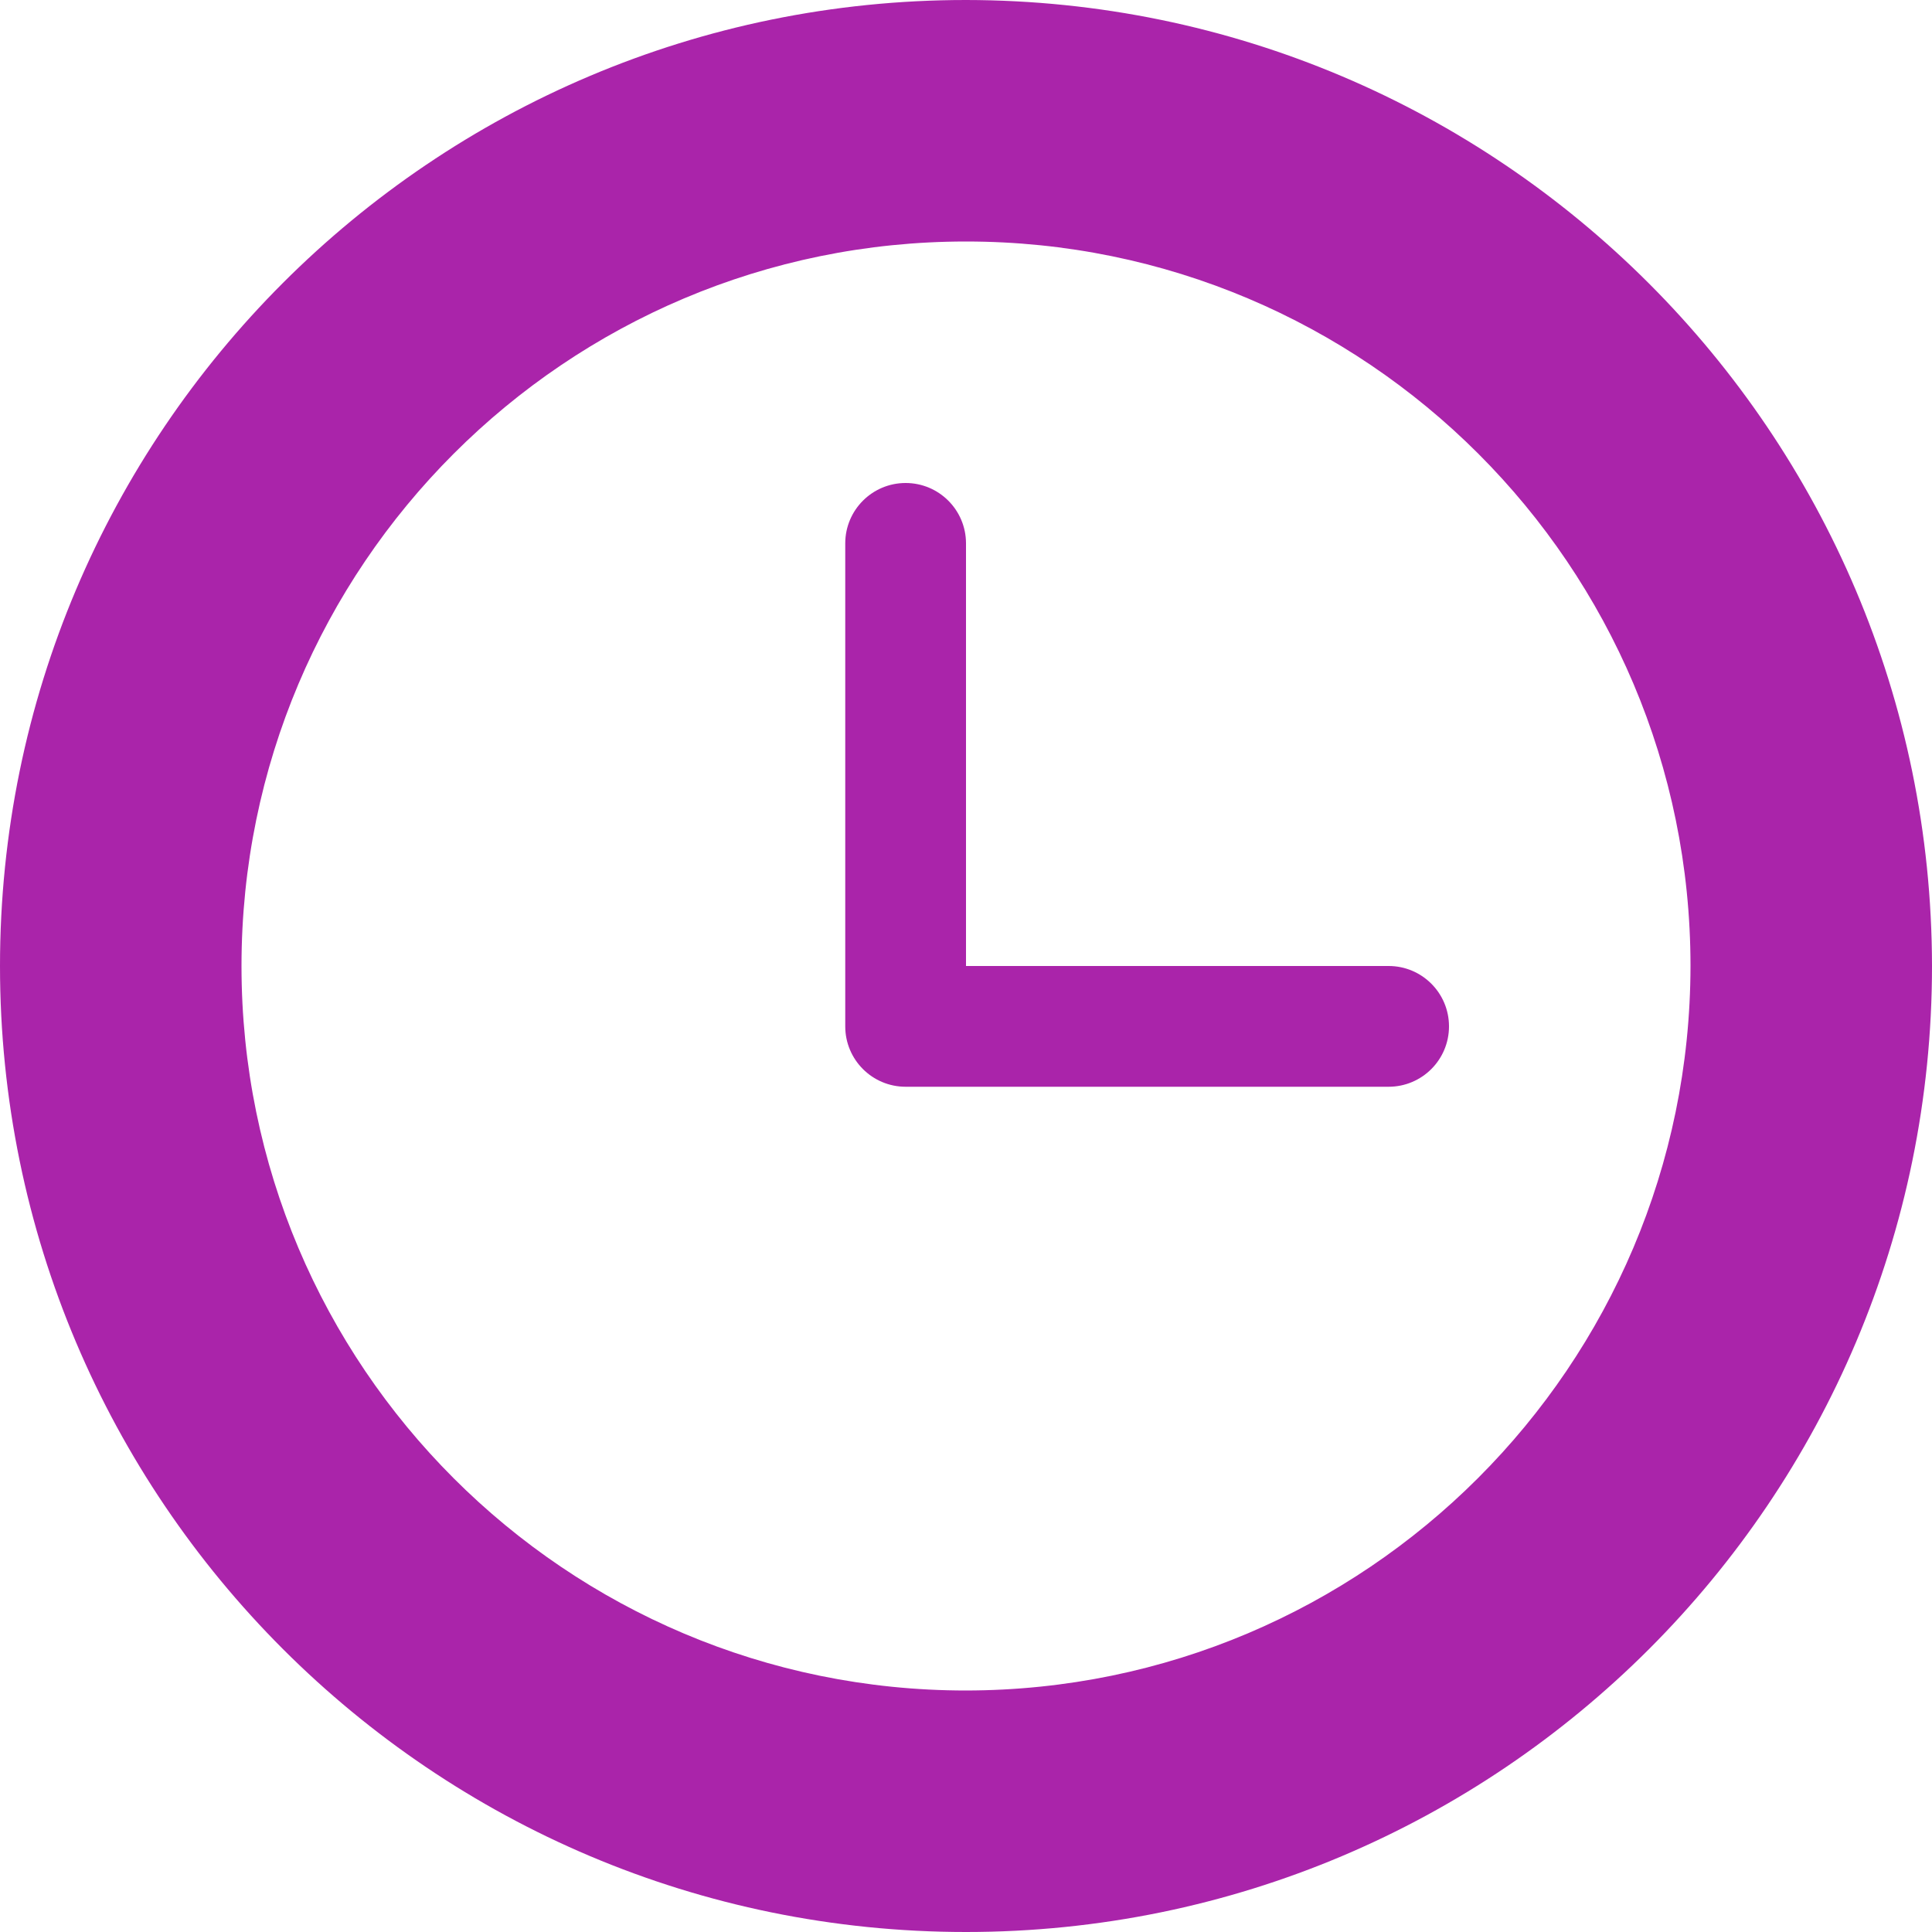
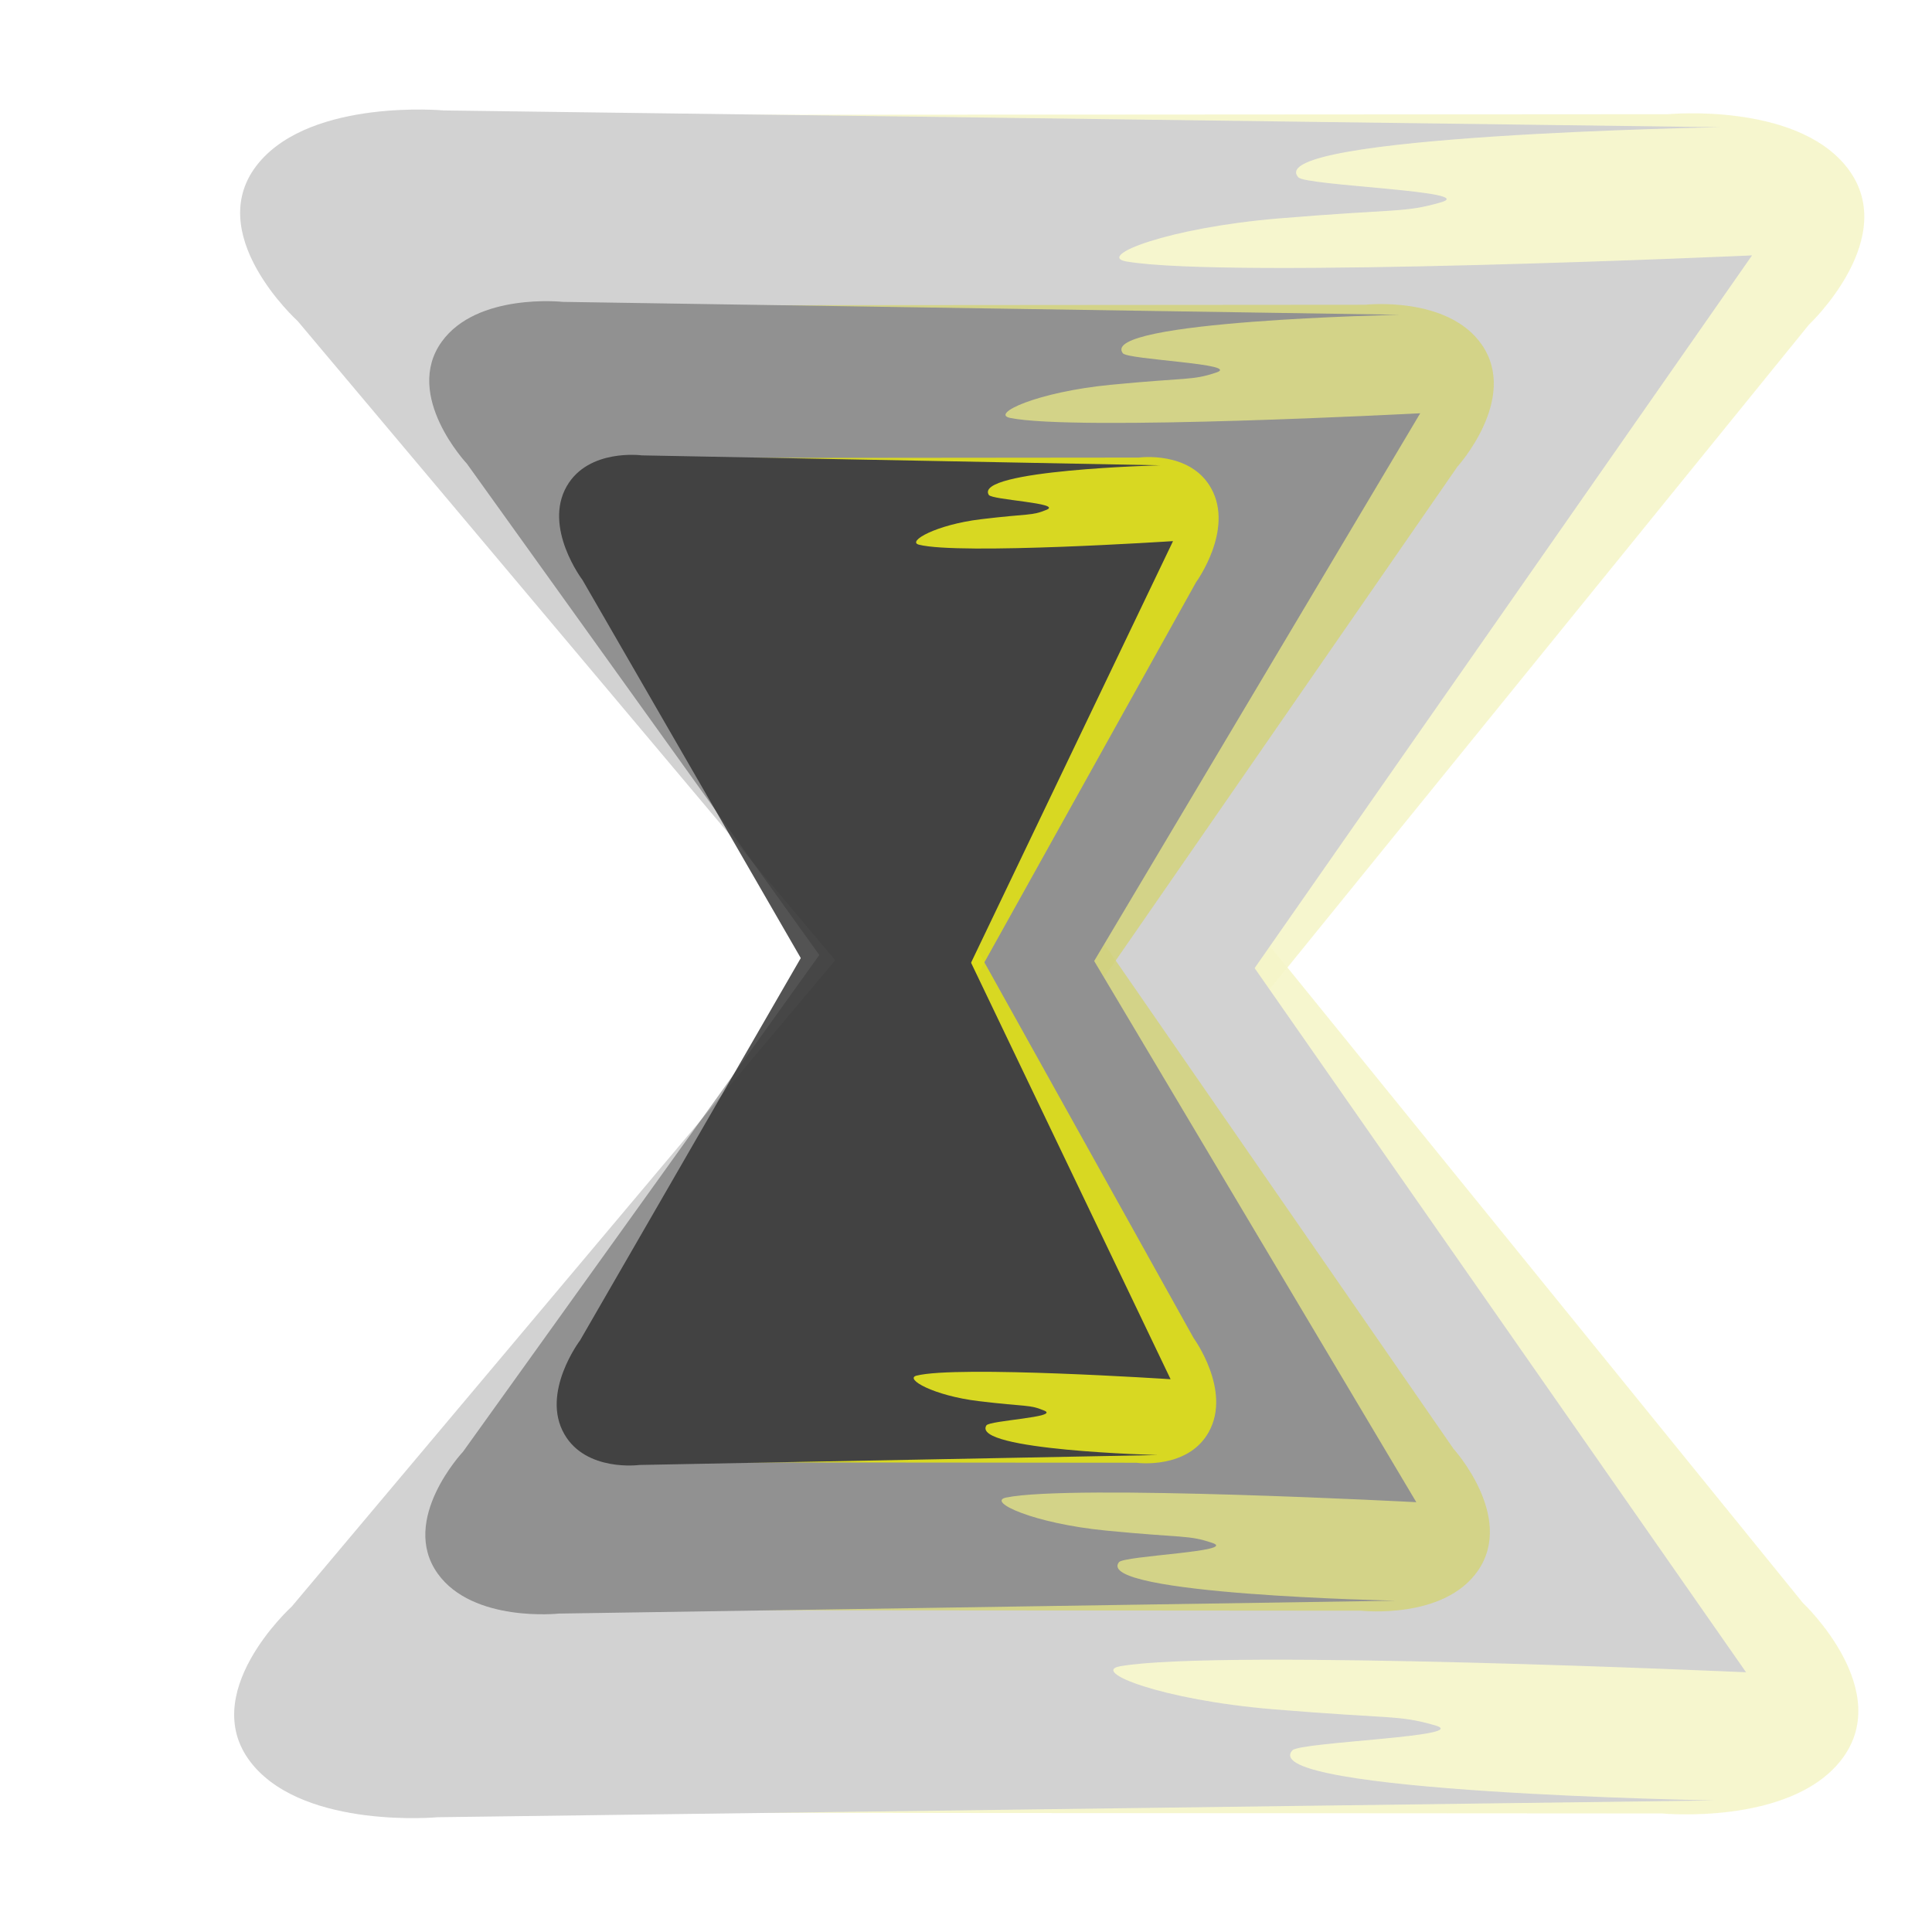
- <svg xmlns="http://www.w3.org/2000/svg" width="16" height="16" viewBox="0 0 16 16">
-   <path fill="#aa24aa" d="M8 0a8 8 0 1 0 8 8 8.009 8.009 0 0 0-8-8zm0 14a6 6 0 1 1 6-6 6.007 6.007 0 0 1-6 6zm3.5-6H8V4.5a.5.5 0 0 0-1 0v4a.5.5 0 0 0 .5.5h4a.5.5 0 0 0 0-1z" />
+ <svg xmlns="http://www.w3.org/2000/svg" width="1000" height="1000" viewBox="0 0 1000 1000" id="svg5821" version="1.1">
+   <defs id="defs5823" />
+   <g style="opacity:0.22" id="g4256-6-2" transform="matrix(2.462747,0,0,1.690557,-671.9723,-323.8487)">
+     <g id="g4175-0-0" style="fill:#d4d40a;fill-opacity:0.902">
+       <path style="opacity:1;fill:#d4d40a;fill-opacity:0.902;stroke:none" id="path6369-3-6-2" d="M 326.722,701.432 489.914,414.637 c 0,0 2.132,-4.215 6.395,-4.215 4.425,0 6.637,4.65 6.637,4.65 l 148.803,267.217 c 0,0 19.8,27.093 7.827,48.594 -10.921,19.611 -37.433,15.909 -37.433,15.909 L 363.34,746.547 c 0,0 -26.206,1.305 -33.958,-11.615 -8.984,-14.972 -2.66,-33.5 -2.66,-33.5 z" />
+       <path d="m 327.977,271.889 163.192,286.795 c 0,0 2.132,4.215 6.395,4.215 4.425,0 6.637,-4.65 6.637,-4.65 L 653.004,291.032 c 0,0 19.8,-27.093 7.827,-48.594 -10.921,-19.611 -37.433,-15.909 -37.433,-15.909 l -258.803,0.245 c 0,0 -26.206,-1.305 -33.958,11.615 -8.984,14.972 -2.66,33.5 -2.66,33.5 z" id="path6369-3-3-2-3" style="opacity:1;fill:#d4d40a;fill-opacity:0.902;stroke:none" />
+     </g>
+     <g id="g4170-6-7" style="fill:#333333">
+       <g id="g4245-1-5" style="fill:#333333">
+         <path style="opacity:1;fill:#333333;fill-opacity:1;stroke:none" id="path6369-6-8-9" d="m 545.731,245.853 c -8.037,-12.919 88.714,-15.335 88.714,-15.335 l -268.325,-5.14 c 0,0 -27.487,-3.702 -38.81,15.909 -12.413,21.501 8.115,48.594 8.115,48.594 l 154.278,267.217 c 0,0 2.294,4.65 6.881,4.65 4.42,0 6.63,-4.215 6.63,-4.215 L 641.083,269.759 c 0,0 -110.507,7.245 -131.527,1.846 -6.317,-1.623 8.653,-10.335 32.164,-13.179 25.12,-3.038 26.125,-1.642 33.949,-4.895 8.323,-3.461 -28.317,-5.072 -29.938,-7.677 z" />
+         <g transform="matrix(0.4894999,0,0,0.4894999,252.5255,312.2807)" id="layer1-7-2" style="fill:#333333">
+           <path d="m 596.428,848.188 c -16.42,26.393 181.235,31.327 181.235,31.327 l -548.162,10.5 c 0,0 -56.154,7.564 -79.285,-32.5 -25.36,-43.924 16.579,-99.272 16.579,-99.272 L 481.969,212.344 c 0,0 4.686,-9.499 14.058,-9.499 9.03,0 13.545,8.611 13.545,8.611 l 281.651,587.894 c 0,0 -225.754,-14.8 -268.696,-3.771 -12.906,3.315 17.677,21.114 65.708,26.923 51.318,6.207 53.372,3.355 69.355,10.001 17.004,7.07 -57.849,10.362 -61.16,15.684 z" id="path6369-9-2" style="opacity:1;fill:#333333;fill-opacity:1;stroke:none" />
+         </g>
+       </g>
+     </g>
+   </g>
+   <g style="opacity:0.412" id="g4256-6" transform="matrix(1.614214,0,0,1.299241,-299.7461,-136.5713)">
+     <g id="g4175-0" style="fill:#d4d40a;fill-opacity:0.902">
+       <path style="opacity:1;fill:#d4d40a;fill-opacity:0.902;stroke:none" id="path6369-3-6" d="M 326.722,701.432 489.914,414.637 c 0,0 2.132,-4.215 6.395,-4.215 4.425,0 6.637,4.65 6.637,4.65 l 148.803,267.217 c 0,0 19.8,27.093 7.827,48.594 -10.921,19.611 -37.433,15.909 -37.433,15.909 L 363.34,746.547 c 0,0 -26.206,1.305 -33.958,-11.615 -8.984,-14.972 -2.66,-33.5 -2.66,-33.5 z" />
+       <path d="m 327.977,271.889 163.192,286.795 c 0,0 2.132,4.215 6.395,4.215 4.425,0 6.637,-4.65 6.637,-4.65 L 653.004,291.032 c 0,0 19.8,-27.093 7.827,-48.594 -10.921,-19.611 -37.433,-15.909 -37.433,-15.909 l -258.803,0.245 c 0,0 -26.206,-1.305 -33.958,11.615 -8.984,14.972 -2.66,33.5 -2.66,33.5 z" id="path6369-3-3-2" style="opacity:1;fill:#d4d40a;fill-opacity:0.902;stroke:none" />
+     </g>
+     <g id="g4170-6" style="fill:#333333">
+       <g id="g4245-1" style="fill:#333333">
+         <path style="opacity:1;fill:#333333;fill-opacity:1;stroke:none" id="path6369-6-8" d="m 545.731,245.853 c -8.037,-12.919 88.714,-15.335 88.714,-15.335 l -268.325,-5.14 c 0,0 -27.487,-3.702 -38.81,15.909 -12.413,21.501 8.115,48.594 8.115,48.594 l 154.278,267.217 c 0,0 2.294,4.65 6.881,4.65 4.42,0 6.63,-4.215 6.63,-4.215 L 641.083,269.759 c 0,0 -110.507,7.245 -131.527,1.846 -6.317,-1.623 8.653,-10.335 32.164,-13.179 25.12,-3.038 26.125,-1.642 33.949,-4.895 8.323,-3.461 -28.317,-5.072 -29.938,-7.677 z" />
+         <g transform="matrix(0.4894999,0,0,0.4894999,252.5255,312.2807)" id="layer1-7" style="fill:#333333">
+           <path d="m 596.428,848.188 c -16.42,26.393 181.235,31.327 181.235,31.327 l -548.162,10.5 c 0,0 -56.154,7.564 -79.285,-32.5 -25.36,-43.924 16.579,-99.272 16.579,-99.272 L 481.969,212.344 c 0,0 4.686,-9.499 14.058,-9.499 9.03,0 13.545,8.611 13.545,8.611 l 281.651,587.894 c 0,0 -225.754,-14.8 -268.696,-3.771 -12.906,3.315 17.677,21.114 65.708,26.923 51.318,6.207 53.372,3.355 69.355,10.001 17.004,7.07 -57.849,10.362 -61.16,15.684 z" id="path6369-9" style="opacity:1;fill:#333333;fill-opacity:1;stroke:none" />
+         </g>
+       </g>
+     </g>
+   </g>
+   <g transform="translate(-33.92767,10.32128)" style="opacity:0.843" id="g4256">
+     <g id="g4175" style="fill:#ecec04;fill-opacity:0.929">
+       <path style="opacity:1;fill:#ecec04;fill-opacity:0.929;stroke:none" id="path6369-3" d="M 326.722,701.432 489.914,414.637 c 0,0 2.132,-4.215 6.395,-4.215 4.425,0 6.637,4.65 6.637,4.65 l 148.803,267.217 c 0,0 19.8,27.093 7.827,48.594 -10.921,19.611 -37.433,15.909 -37.433,15.909 L 363.34,746.547 c 0,0 -26.206,1.305 -33.958,-11.615 -8.984,-14.972 -2.66,-33.5 -2.66,-33.5 z" />
+       <path d="m 327.977,271.889 163.192,286.795 c 0,0 2.132,4.215 6.395,4.215 4.425,0 6.637,-4.65 6.637,-4.65 L 653.004,291.032 c 0,0 19.8,-27.093 7.827,-48.594 -10.921,-19.611 -37.433,-15.909 -37.433,-15.909 l -258.803,0.245 c 0,0 -26.206,-1.305 -33.958,11.615 -8.984,14.972 -2.66,33.5 -2.66,33.5 z" id="path6369-3-3" style="opacity:1;fill:#ecec04;fill-opacity:0.929;stroke:none" />
+     </g>
+     <g id="g4170" style="fill:#333333">
+       <g id="g4245" style="fill:#333333">
+         <path style="opacity:1;fill:#333333;fill-opacity:1;stroke:none" id="path6369-6" d="m 545.731,245.853 c -8.037,-12.919 88.714,-15.335 88.714,-15.335 l -268.325,-5.14 c 0,0 -27.487,-3.702 -38.81,15.909 -12.413,21.501 8.115,48.594 8.115,48.594 l 154.278,267.217 c 0,0 2.294,4.65 6.881,4.65 4.42,0 6.63,-4.215 6.63,-4.215 L 641.083,269.759 c 0,0 -110.507,7.245 -131.527,1.846 -6.317,-1.623 8.653,-10.335 32.164,-13.179 25.12,-3.038 26.125,-1.642 33.949,-4.895 8.323,-3.461 -28.317,-5.072 -29.938,-7.677 z" />
+         <g transform="matrix(0.4894999,0,0,0.4894999,252.5255,312.2807)" id="layer1" style="fill:#333333">
+           <path d="m 596.428,848.188 c -16.42,26.393 181.235,31.327 181.235,31.327 l -548.162,10.5 c 0,0 -56.154,7.564 -79.285,-32.5 -25.36,-43.924 16.579,-99.272 16.579,-99.272 L 481.969,212.344 c 0,0 4.686,-9.499 14.058,-9.499 9.03,0 13.545,8.611 13.545,8.611 l 281.651,587.894 c 0,0 -225.754,-14.8 -268.696,-3.771 -12.906,3.315 17.677,21.114 65.708,26.923 51.318,6.207 53.372,3.355 69.355,10.001 17.004,7.07 -57.849,10.362 -61.16,15.684 z" id="path6369" style="opacity:1;fill:#333333;fill-opacity:1;stroke:none" />
+         </g>
+       </g>
+     </g>
+   </g>
</svg>
